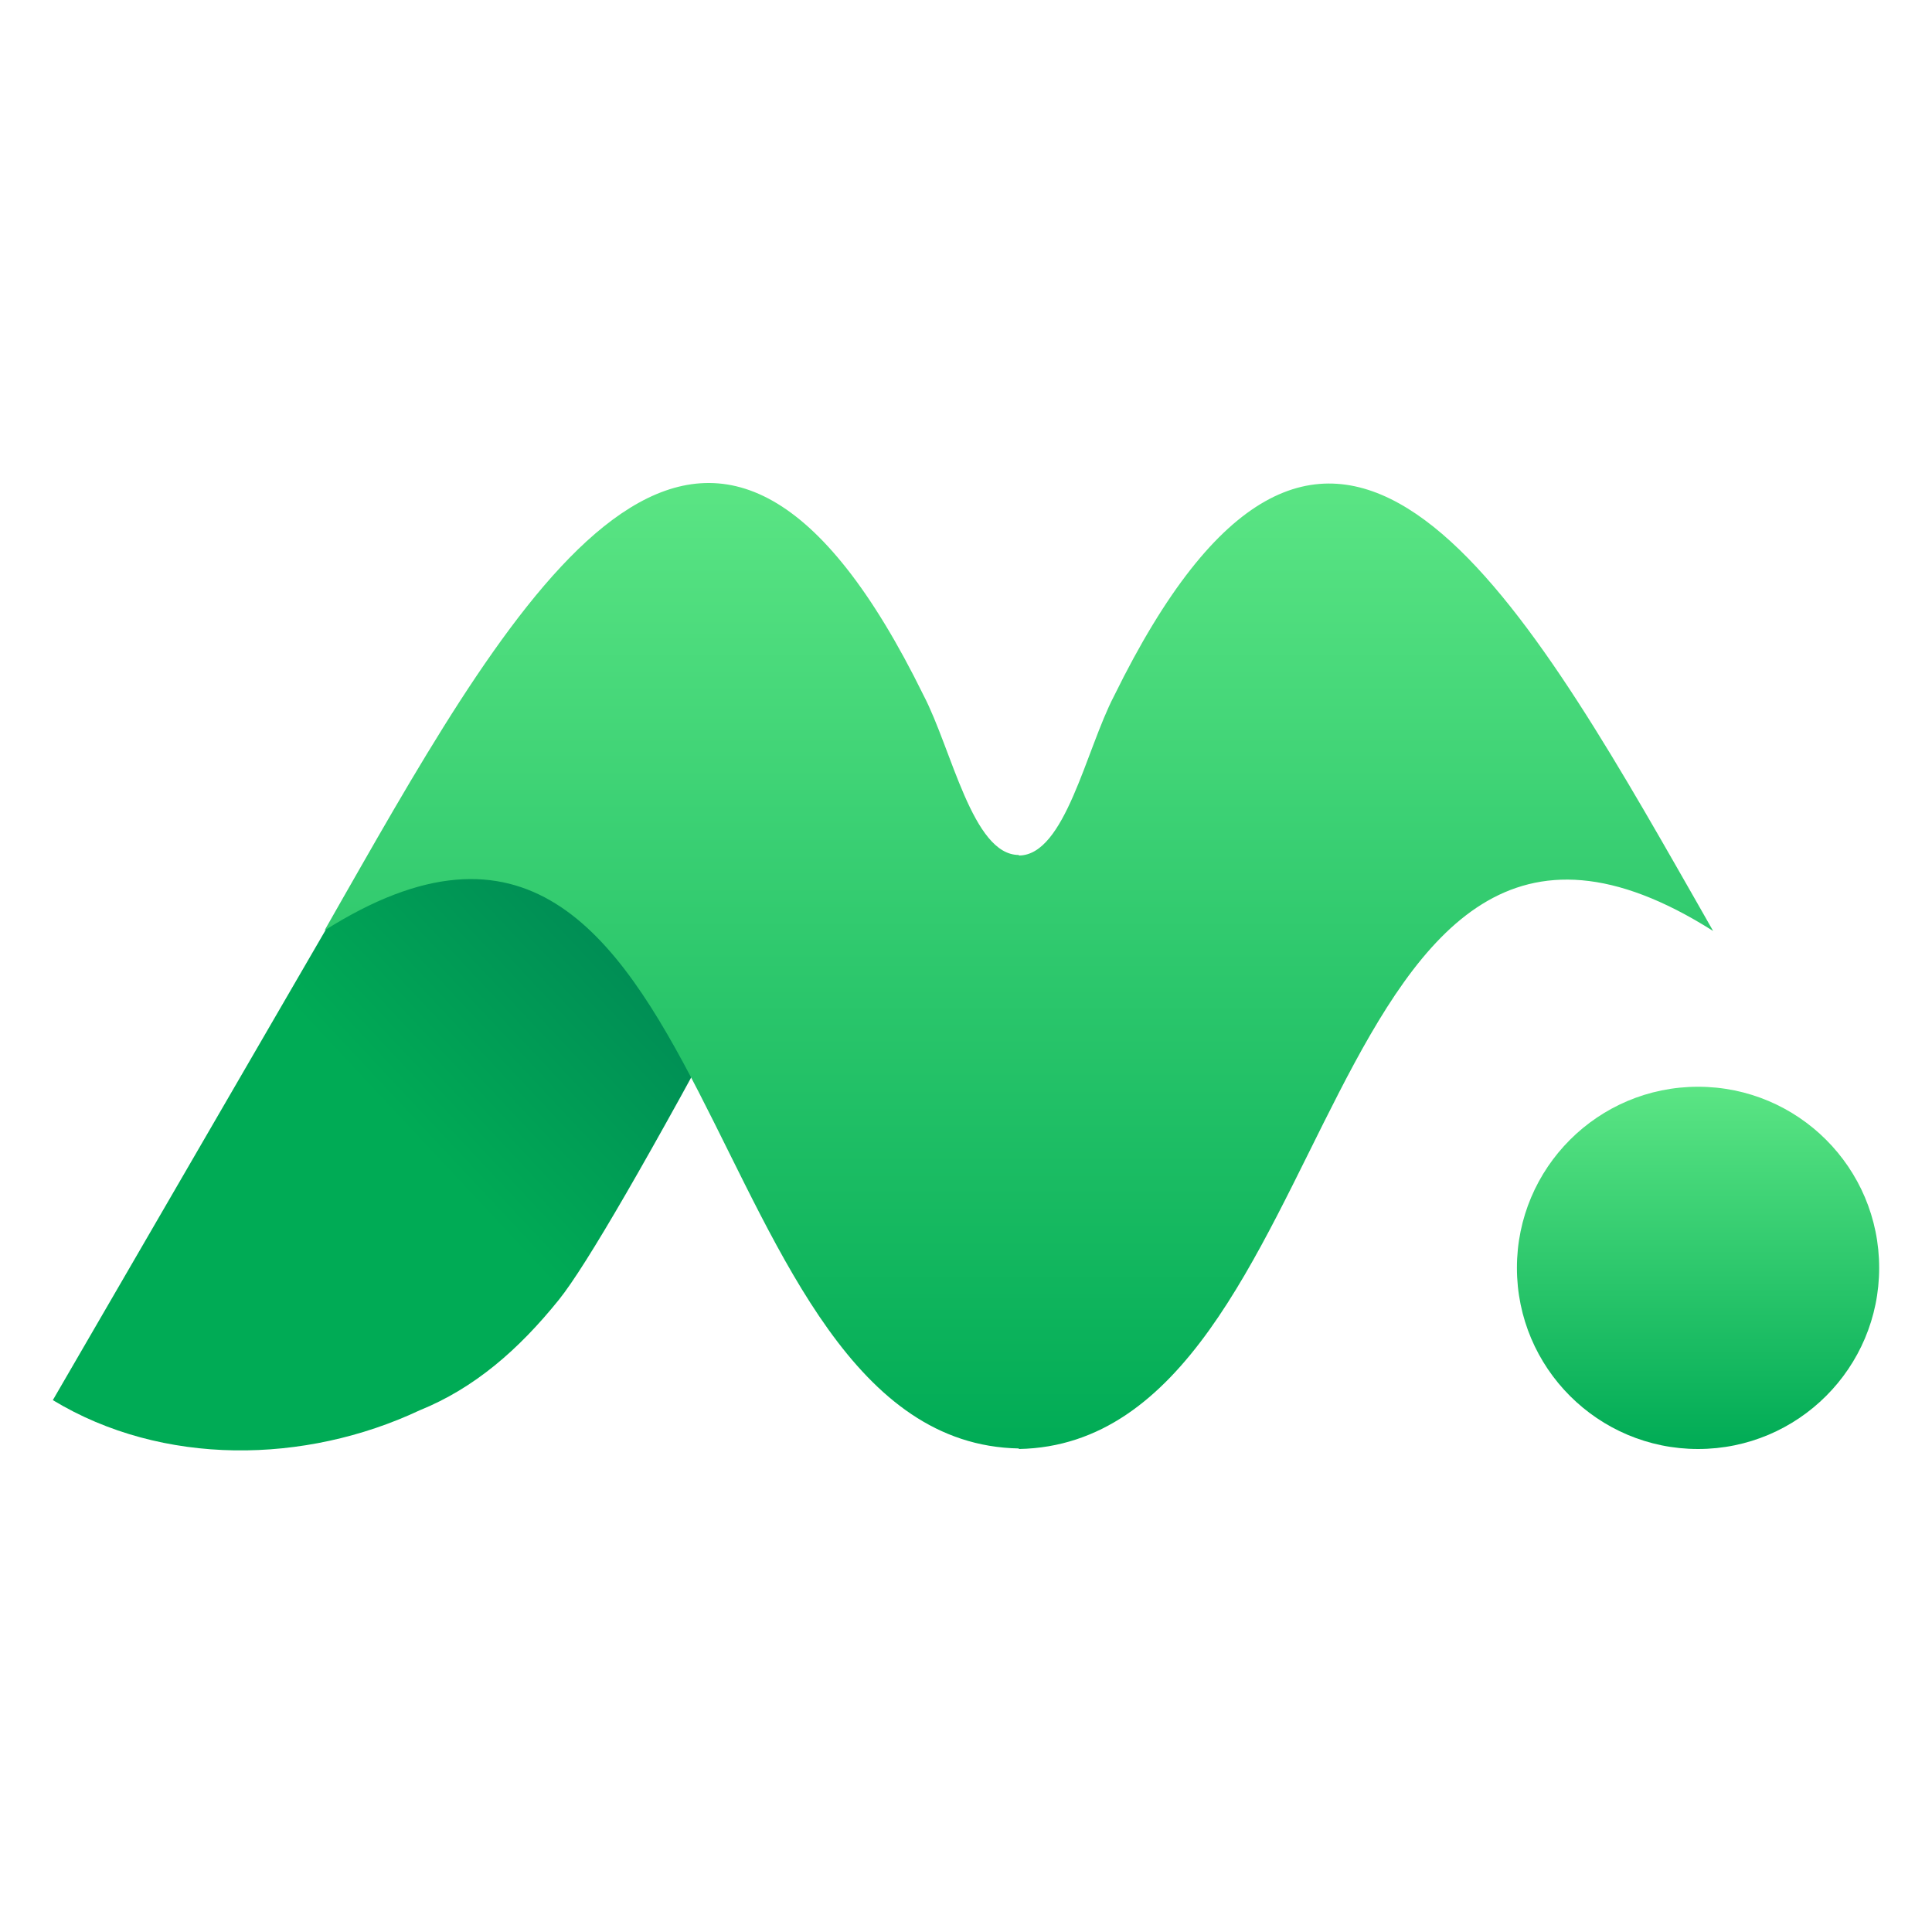
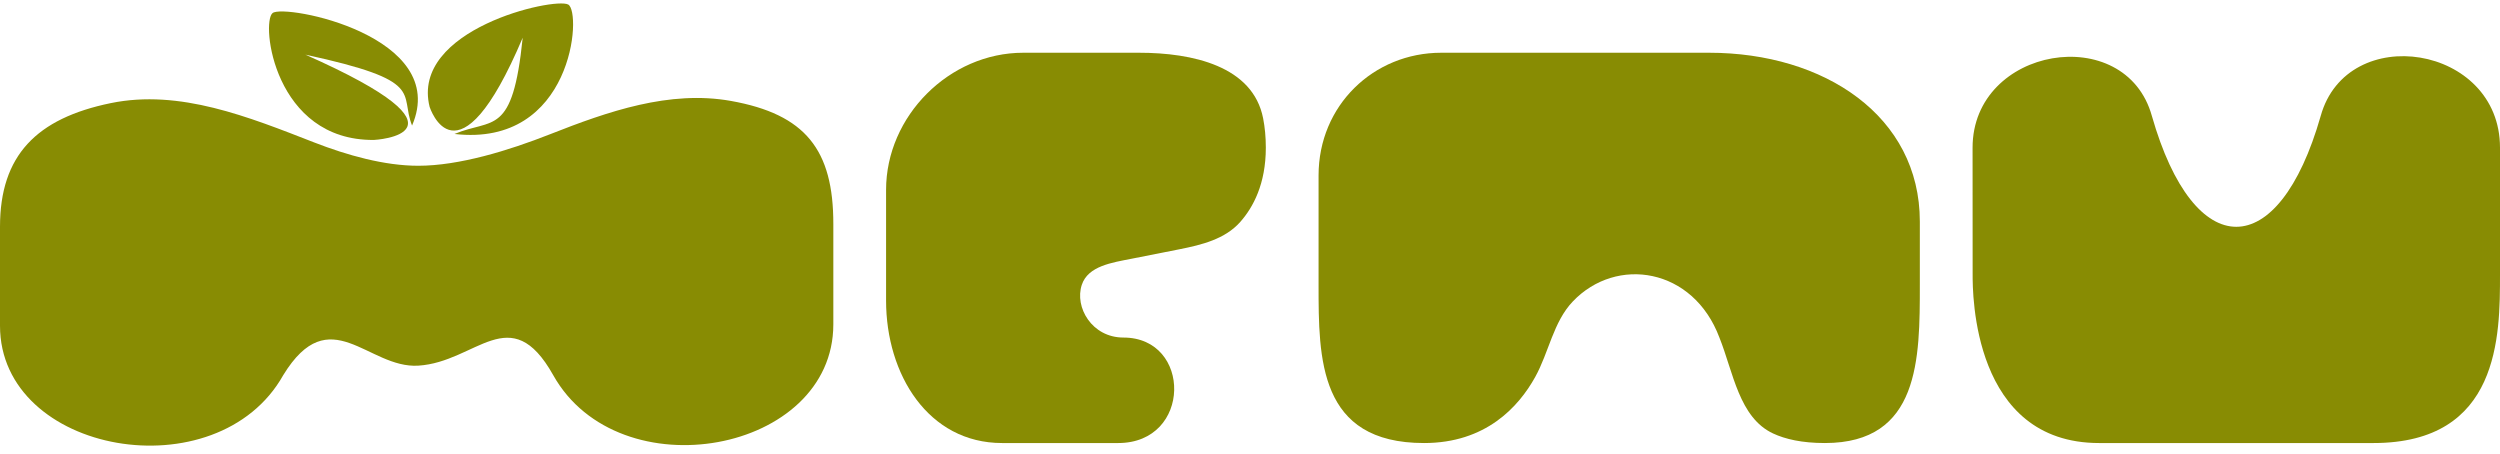
- <svg xmlns="http://www.w3.org/2000/svg" height="512" viewBox="0 0 512 512" width="512">
-   <linearGradient id="a" x1="100%" x2="50%" y1="5.663%" y2="50%">
-     <stop offset="0" stop-color="#007b55" />
-     <stop offset="1" stop-color="#00ab55" />
-   </linearGradient>
-   <linearGradient id="b" x1="50%" x2="50%" y1="0%" y2="100%">
-     <stop offset="0" stop-color="#5be584" />
-     <stop offset="1" stop-color="#00ab55" />
-   </linearGradient>
-   <g fill="none" fill-rule="evenodd" transform="translate(14 128)">
-     <path d="m92.807 83.107c44.289 22.889 46.308 23.935 46.401 23.98.012.009.642.333 44.793 23.153-26.072 48.54-42.693 77.266-49.868 86.179-10.759 13.37-22.495 23.493-36.93 29.334-30.346 14.262-68.07 14.929-97.202-2.704z" fill="url(#a)" />
-     <g fill="url(#b)">
-       <path d="m430.31 101.726c-46.271-80.956-94.1-157.228-149.043-45.344-7.516 14.383-12.995 42.337-25.267 42.337v-.142c-12.272 0-17.749-27.953-25.265-42.337-54.945-111.885-102.774-35.612-149.045 45.344-3.482 6.105-6.827 11.932-9.69 16.996 106.038-67.127 97.11 135.666 184 137.278v.142c86.891-1.611 77.962-204.405 184-137.28-2.861-5.062-6.206-10.889-9.69-16.994" />
-       <path d="m436 256c26.509 0 48-21.491 48-48s-21.491-48-48-48-48 21.491-48 48 21.491 48 48 48" />
-     </g>
-   </g>
+ <svg xmlns="http://www.w3.org/2000/svg" width="237" height="43" viewBox="0 0 237 43" fill="none">
+   <path d="M52.155 12.722C57.649 10.557 63.479 8.529 69.291 9.568C76.352 10.83 79.01 14.193 79 21.246V30.746C79 42.96 58.689 46.691 52.446 35.566C48.394 28.347 45.162 34.322 39.654 34.664C34.885 34.961 31.276 28.347 26.85 35.566C20.607 46.691 0 43.093 0 30.879V21.5C0 14.721 3.469 11.222 10.502 9.775C17.034 8.432 23.572 11.084 29.786 13.504C32.924 14.725 36.452 15.714 39.654 15.714C43.519 15.714 48.216 14.274 52.155 12.722Z" fill="#888C03" />
+   <path d="M49.551 3.576C43.334 18.27 40.728 10.131 40.728 10.131C38.892 2.77 52.544 -0.281 53.865 0.429C55.186 1.138 54.296 13.987 43.084 12.701C46.714 11.171 48.591 13.018 49.551 3.576Z" fill="#888C03" />
+   <path d="M28.948 5.181C46.009 12.736 35.444 13.267 35.444 13.267C25.984 13.343 24.72 2.137 25.842 1.238C26.965 0.338 42.722 3.399 39.063 11.904C37.836 8.792 40.47 7.669 28.948 5.181Z" fill="#888C03" />
+   <path d="M199 42C187.006 42 187 27.823 187.006 26L187 14C187 4.414 201.5 2 204 11C208 25 216 25 220 11C222.5 2 237 4.231 237 14V26C237 31.799 237 42 225 42H199Z" fill="#888C03" />
+   <path d="M84 18C84 11 90 5 97 5H107.979C113.044 5 118.782 6.257 119.747 11.229C119.907 12.051 120 12.972 120 14C120 17.436 118.796 19.667 117.569 21.048C116.133 22.666 113.932 23.211 111.811 23.631L107.281 24.527C105.43 24.893 103.146 25.211 102.554 27.003C101.85 29.129 103.518 32 106.5 32C113 32 113 42 106 42H95C88 42 84 35.5 84 28.5V18Z" fill="#888C03" />
+   <path d="M162.023 5C172.94 5 182 11 182 21V27C182 34 182 42 173 42C170.824 42 169.24 41.63 168.087 41.092C164.864 39.587 164.321 35.303 163 32C160.517 25.379 153.24 24.238 149.104 28.576C147.247 30.524 146.838 33.399 145.53 35.751C143.952 38.589 140.841 42 135 42C125 42 125 34 125 27V16.63C125 10 130.207 5 136.63 5H162.023Z" fill="#888C03" />
</svg>
